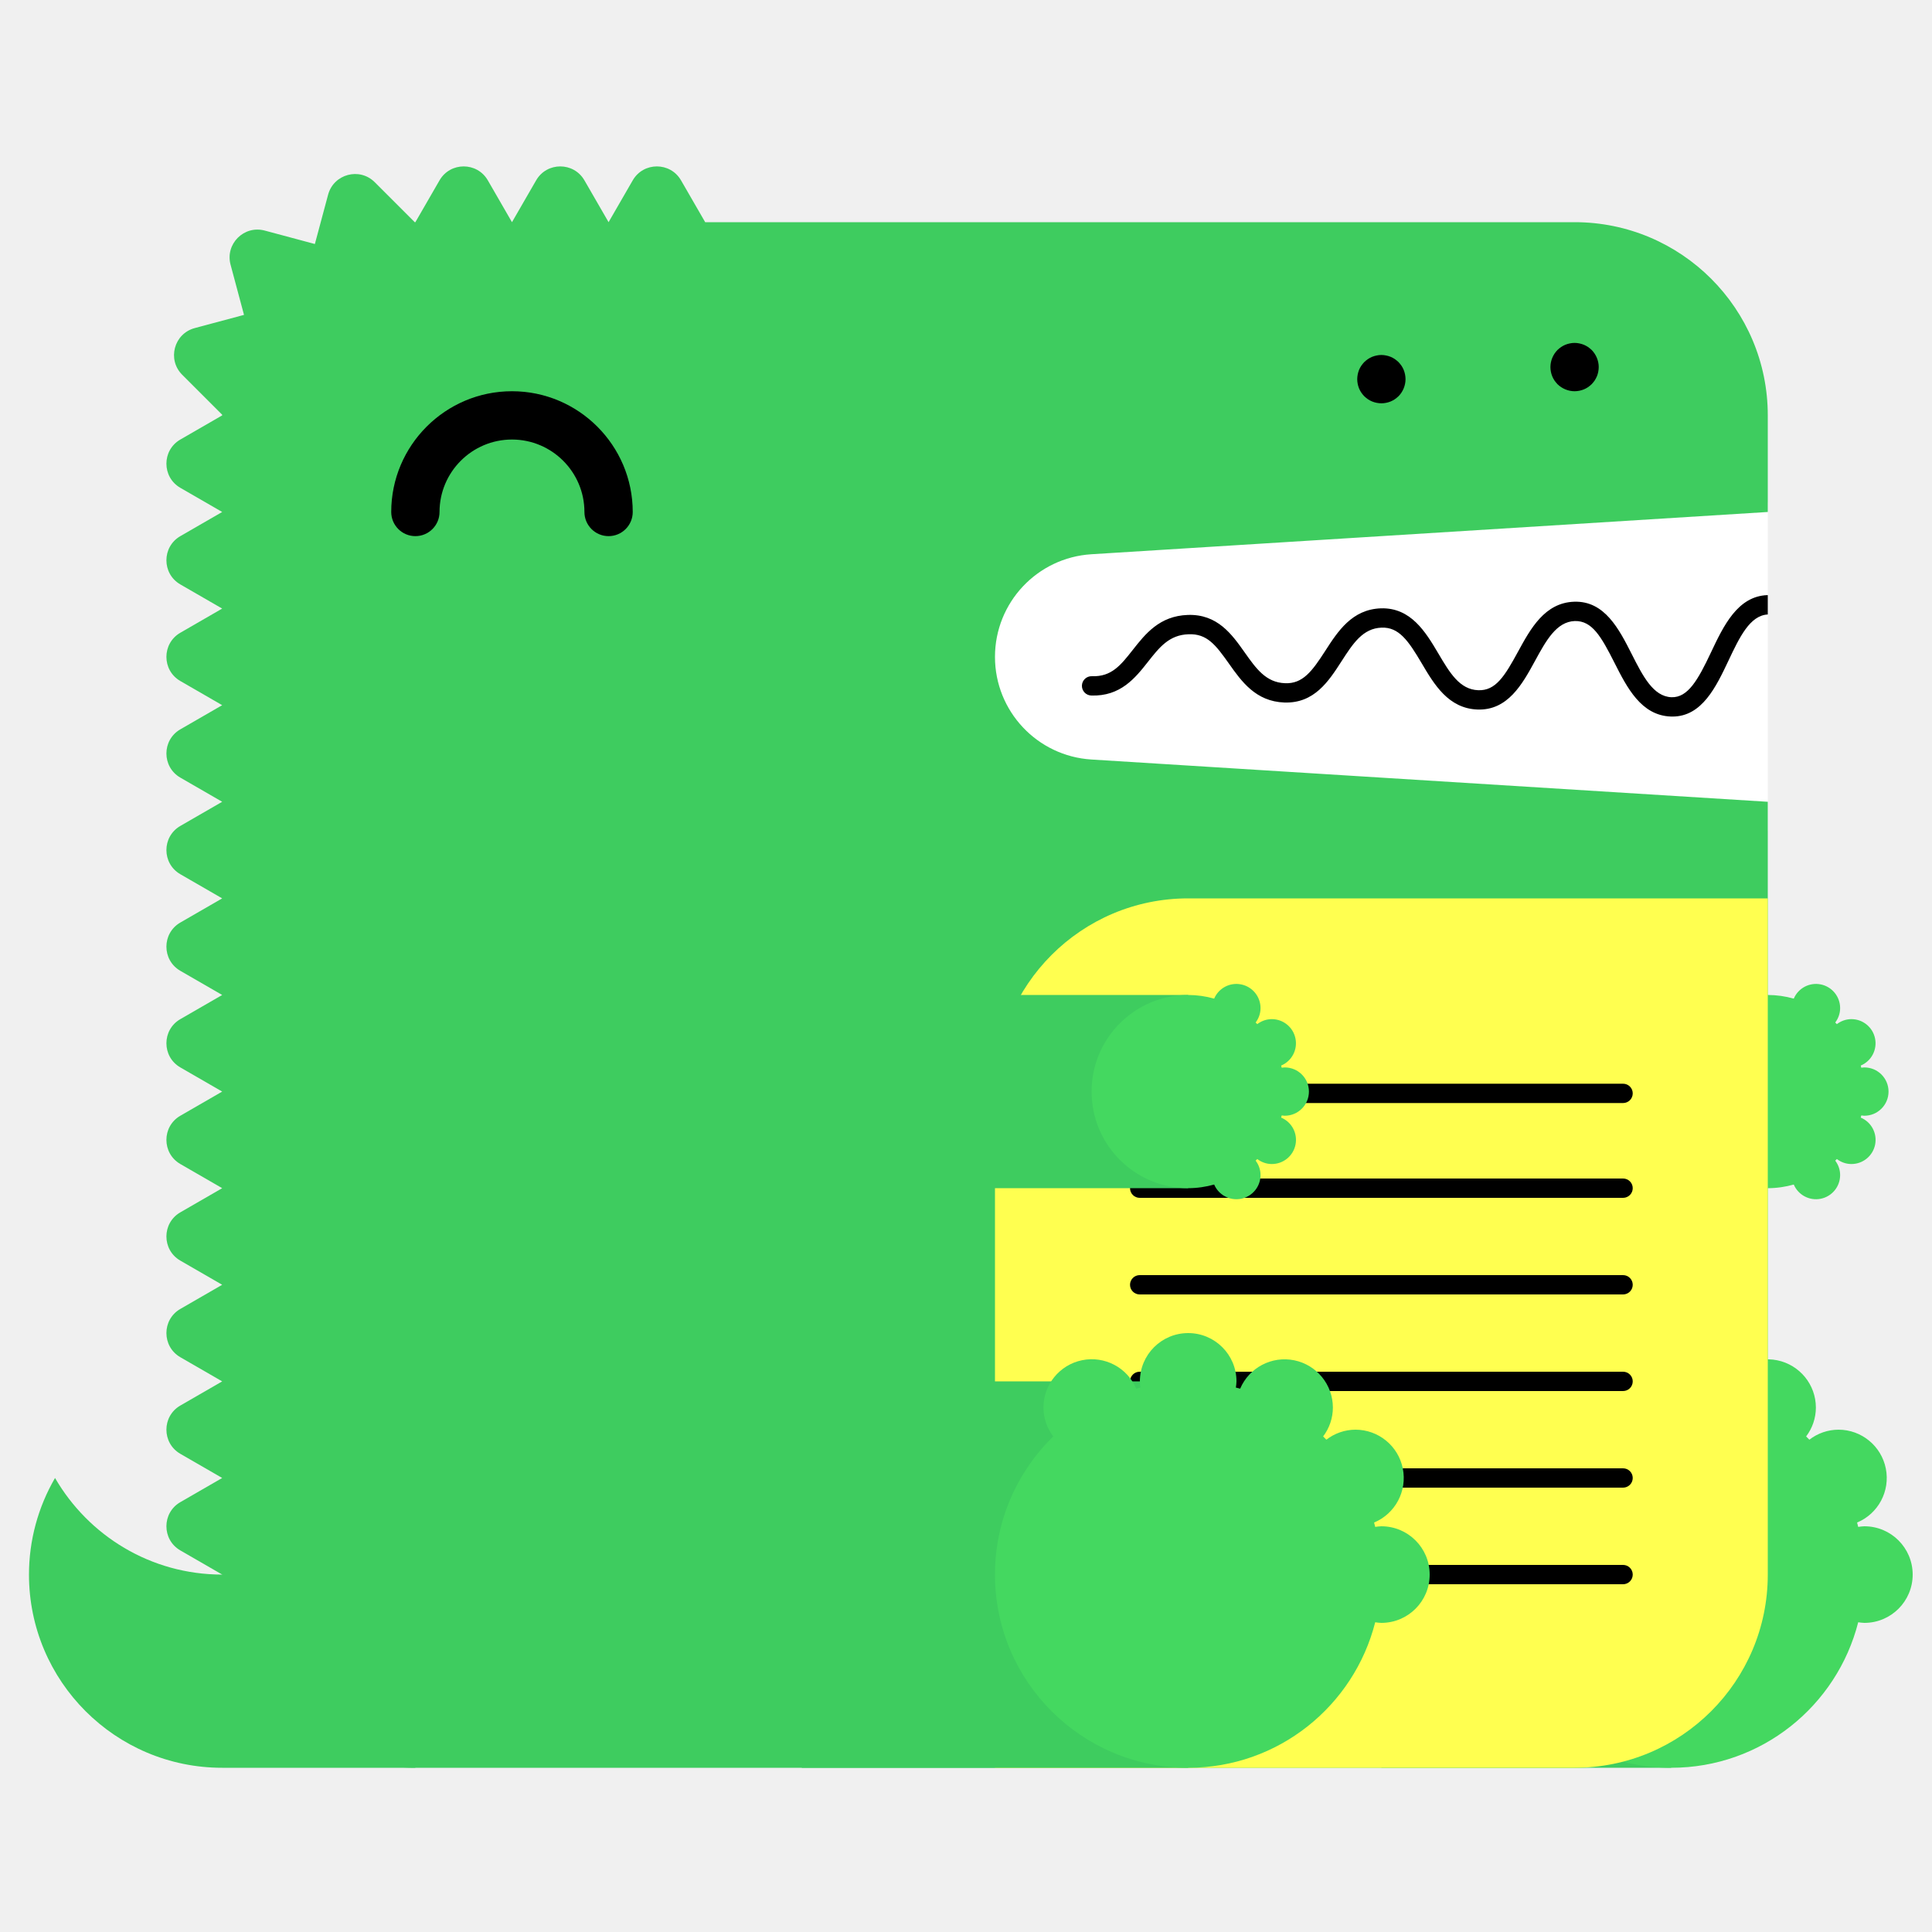
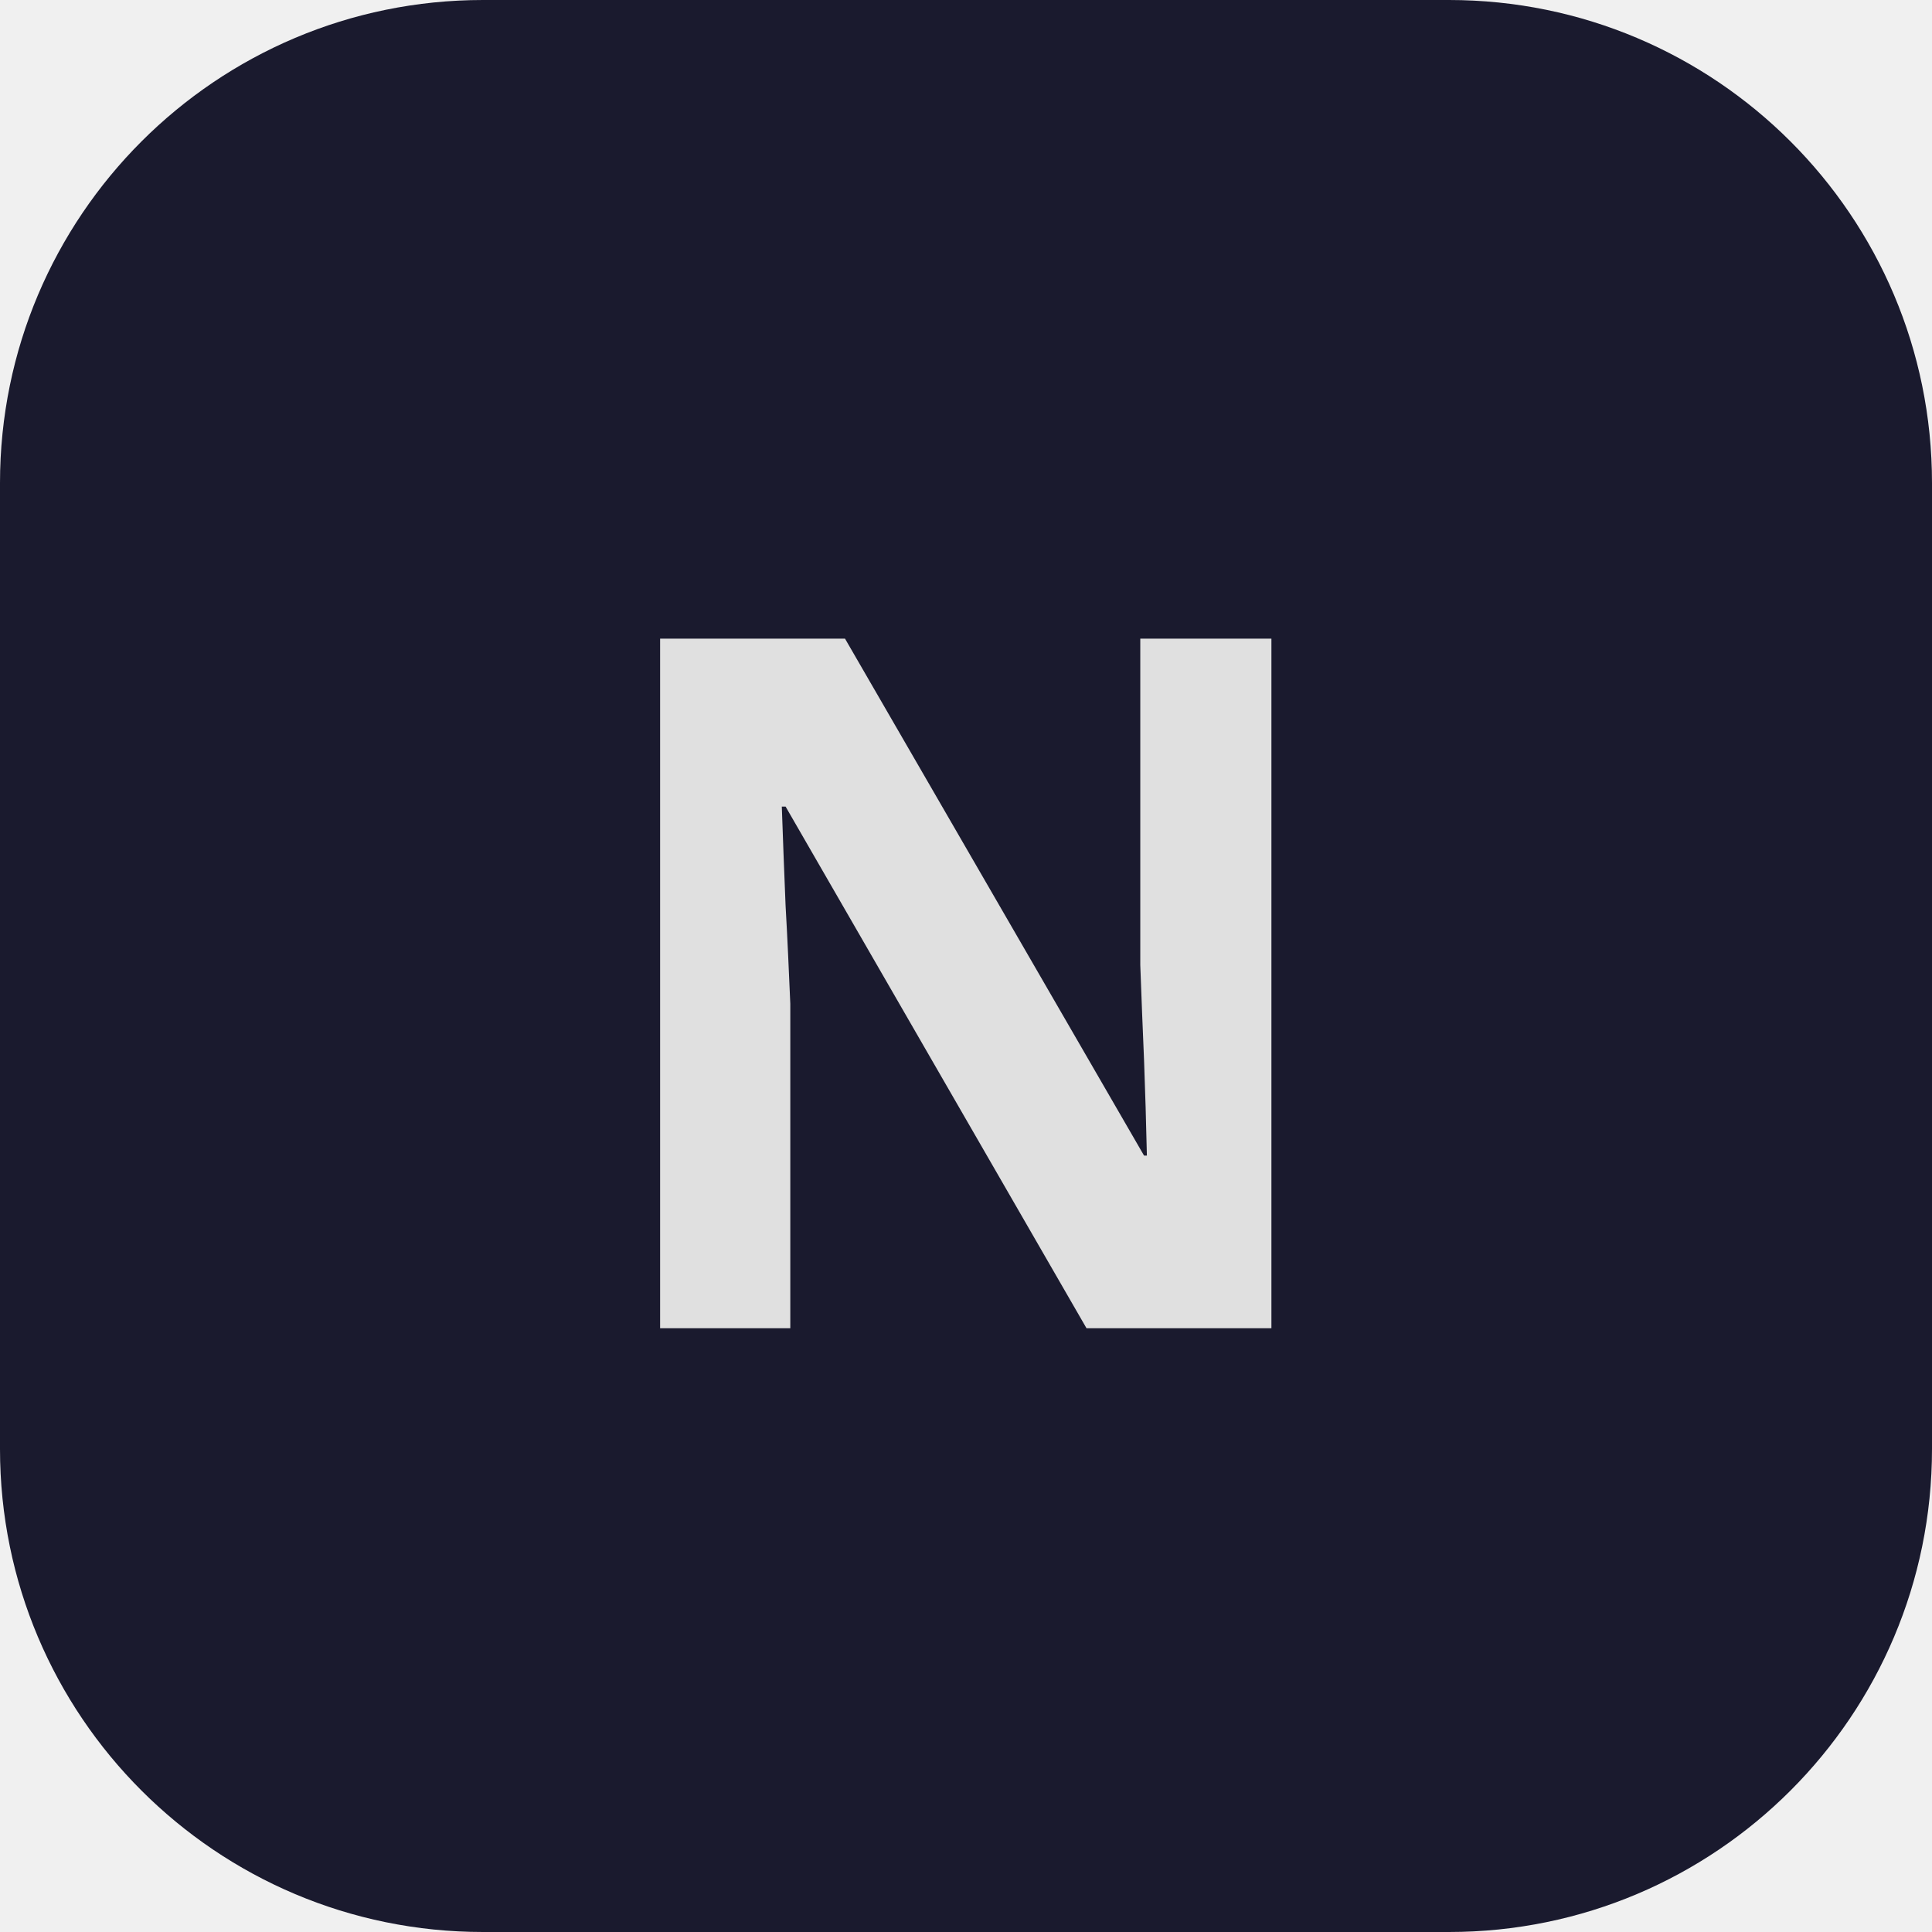
- <svg xmlns="http://www.w3.org/2000/svg" width="200" height="200" viewBox="0 0 200 200">
-   <g fill="none" fill-rule="evenodd">
-     <path fill="#FFF" d="M99 52h84v34H99z" />
-     <path d="M23 163c-7.398 0-13.843-4.027-17.303-10A19.886 19.886 0 0 0 3 163c0 11.046 8.954 20 20 20h20v-20H23z" fill="#3ECC5F" />
-     <path d="M112.98 57.376L183 53V43c0-11.046-8.954-20-20-20H73l-2.5-4.33c-1.112-1.925-3.889-1.925-5 0L63 23l-2.5-4.33c-1.111-1.925-3.889-1.925-5 0L53 23l-2.5-4.33c-1.111-1.925-3.889-1.925-5 0L43 23c-.022 0-.042.003-.065.003l-4.142-4.141c-1.57-1.571-4.252-.853-4.828 1.294l-1.369 5.104-5.192-1.392c-2.148-.575-4.111 1.389-3.535 3.536l1.39 5.193-5.102 1.367c-2.148.576-2.867 3.259-1.296 4.83l4.142 4.142c0 .021-.003.042-.003.064l-4.33 2.5c-1.925 1.111-1.925 3.889 0 5L23 53l-4.33 2.5c-1.925 1.111-1.925 3.889 0 5L23 63l-4.33 2.5c-1.925 1.111-1.925 3.889 0 5L23 73l-4.33 2.5c-1.925 1.111-1.925 3.889 0 5L23 83l-4.33 2.5c-1.925 1.111-1.925 3.889 0 5L23 93l-4.33 2.5c-1.925 1.111-1.925 3.889 0 5L23 103l-4.33 2.5c-1.925 1.111-1.925 3.889 0 5L23 113l-4.33 2.5c-1.925 1.111-1.925 3.889 0 5L23 123l-4.33 2.5c-1.925 1.111-1.925 3.889 0 5L23 133l-4.33 2.5c-1.925 1.111-1.925 3.889 0 5L23 143l-4.33 2.5c-1.925 1.111-1.925 3.889 0 5L23 153l-4.33 2.5c-1.925 1.111-1.925 3.889 0 5L23 163c0 11.046 8.954 20 20 20h120c11.046 0 20-8.954 20-20V83l-70.02-4.376A10.645 10.645 0 0 1 103 68c0-5.621 4.37-10.273 9.98-10.624" fill="#3ECC5F" />
-     <path fill="#3ECC5F" d="M143 183h30v-40h-30z" />
-     <path d="M193 158c-.219 0-.428.037-.639.064-.038-.15-.074-.301-.116-.451A5 5 0 0 0 190.32 148a4.96 4.96 0 0 0-3.016 1.036 26.531 26.531 0 0 0-.335-.336 4.955 4.955 0 0 0 1.011-2.987 5 5 0 0 0-9.599-1.959c-.148-.042-.297-.077-.445-.115.027-.211.064-.42.064-.639a5 5 0 0 0-5-5 5 5 0 0 0-5 5c0 .219.037.428.064.639-.148.038-.297.073-.445.115a4.998 4.998 0 0 0-9.599 1.959c0 1.125.384 2.151 1.011 2.987-3.717 3.632-6.031 8.693-6.031 14.3 0 11.046 8.954 20 20 20 9.339 0 17.16-6.41 19.361-15.064.211.027.42.064.639.064a5 5 0 0 0 5-5 5 5 0 0 0-5-5" fill="#44D860" />
-     <path fill="#3ECC5F" d="M153 123h30v-20h-30z" />
-     <path d="M193 115.5a2.5 2.5 0 1 0 0-5c-.109 0-.214.019-.319.032-.02-.075-.037-.15-.058-.225a2.501 2.501 0 0 0-.963-4.807c-.569 0-1.088.197-1.508.518a6.653 6.653 0 0 0-.168-.168c.314-.417.506-.931.506-1.494a2.5 2.5 0 0 0-4.8-.979A9.987 9.987 0 0 0 183 103c-5.522 0-10 4.478-10 10s4.478 10 10 10c.934 0 1.833-.138 2.69-.377a2.5 2.5 0 0 0 4.8-.979c0-.563-.192-1.077-.506-1.494.057-.055.113-.111.168-.168.42.321.939.518 1.508.518a2.5 2.5 0 0 0 .963-4.807c.021-.074.038-.15.058-.225.105.013.21.032.319.032" fill="#44D860" />
-     <path d="M63 55.5a2.5 2.5 0 0 1-2.5-2.5c0-4.136-3.364-7.5-7.5-7.5s-7.5 3.364-7.5 7.5a2.5 2.5 0 1 1-5 0c0-6.893 5.607-12.5 12.5-12.5S65.5 46.107 65.5 53a2.5 2.5 0 0 1-2.5 2.5" fill="#000" />
-     <path d="M103 183h60c11.046 0 20-8.954 20-20V93h-60c-11.046 0-20 8.954-20 20v70z" fill="#FFFF50" />
-     <path d="M168.02 124h-50.04a1 1 0 1 1 0-2h50.04a1 1 0 1 1 0 2m0 20h-50.04a1 1 0 1 1 0-2h50.04a1 1 0 1 1 0 2m0 20h-50.04a1 1 0 1 1 0-2h50.04a1 1 0 1 1 0 2m0-49.814h-50.04a1 1 0 1 1 0-2h50.04a1 1 0 1 1 0 2m0 19.814h-50.04a1 1 0 1 1 0-2h50.04a1 1 0 1 1 0 2m0 20h-50.04a1 1 0 1 1 0-2h50.04a1 1 0 1 1 0 2M183 61.611c-.012 0-.022-.006-.034-.005-3.09.105-4.552 3.196-5.842 5.923-1.346 2.85-2.387 4.703-4.093 4.647-1.889-.068-2.969-2.202-4.113-4.46-1.314-2.594-2.814-5.536-5.963-5.426-3.046.104-4.513 2.794-5.807 5.167-1.377 2.528-2.314 4.065-4.121 3.994-1.927-.07-2.951-1.805-4.136-3.813-1.321-2.236-2.848-4.75-5.936-4.664-2.994.103-4.465 2.385-5.763 4.4-1.373 2.13-2.335 3.428-4.165 3.351-1.973-.07-2.992-1.51-4.171-3.177-1.324-1.873-2.816-3.993-5.895-3.89-2.928.1-4.399 1.97-5.696 3.618-1.232 1.564-2.194 2.802-4.229 2.724a1 1 0 0 0-.072 2c3.017.101 4.545-1.8 5.872-3.487 1.177-1.496 2.193-2.787 4.193-2.855 1.926-.082 2.829 1.115 4.195 3.045 1.297 1.834 2.769 3.914 5.731 4.021 3.103.104 4.596-2.215 5.918-4.267 1.182-1.834 2.202-3.417 4.15-3.484 1.793-.067 2.769 1.35 4.145 3.681 1.297 2.197 2.766 4.686 5.787 4.796 3.125.108 4.634-2.62 5.949-5.035 1.139-2.088 2.214-4.06 4.119-4.126 1.793-.042 2.728 1.595 4.111 4.33 1.292 2.553 2.757 5.445 5.825 5.556l.169.003c3.064 0 4.518-3.075 5.805-5.794 1.139-2.41 2.217-4.68 4.067-4.773v-2z" fill="#000" />
-     <path fill="#3ECC5F" d="M83 183h40v-40H83z" />
-     <path d="M143 158c-.219 0-.428.037-.639.064-.038-.15-.074-.301-.116-.451A5 5 0 0 0 140.32 148a4.96 4.96 0 0 0-3.016 1.036 26.531 26.531 0 0 0-.335-.336 4.955 4.955 0 0 0 1.011-2.987 5 5 0 0 0-9.599-1.959c-.148-.042-.297-.077-.445-.115.027-.211.064-.42.064-.639a5 5 0 0 0-5-5 5 5 0 0 0-5 5c0 .219.037.428.064.639-.148.038-.297.073-.445.115a4.998 4.998 0 0 0-9.599 1.959c0 1.125.384 2.151 1.011 2.987-3.717 3.632-6.031 8.693-6.031 14.3 0 11.046 8.954 20 20 20 9.339 0 17.16-6.41 19.361-15.064.211.027.42.064.639.064a5 5 0 0 0 5-5 5 5 0 0 0-5-5" fill="#44D860" />
-     <path fill="#3ECC5F" d="M83 123h40v-20H83z" />
-     <path d="M133 115.5a2.5 2.5 0 1 0 0-5c-.109 0-.214.019-.319.032-.02-.075-.037-.15-.058-.225a2.501 2.501 0 0 0-.963-4.807c-.569 0-1.088.197-1.508.518a6.653 6.653 0 0 0-.168-.168c.314-.417.506-.931.506-1.494a2.5 2.5 0 0 0-4.8-.979A9.987 9.987 0 0 0 123 103c-5.522 0-10 4.478-10 10s4.478 10 10 10c.934 0 1.833-.138 2.69-.377a2.5 2.5 0 0 0 4.8-.979c0-.563-.192-1.077-.506-1.494.057-.055.113-.111.168-.168.42.321.939.518 1.508.518a2.5 2.5 0 0 0 .963-4.807c.021-.074.038-.15.058-.225.105.013.21.032.319.032" fill="#44D860" />
-     <path d="M143 41.75c-.16 0-.33-.02-.49-.05a2.52 2.52 0 0 1-.47-.14c-.15-.06-.29-.14-.431-.23-.13-.09-.259-.2-.38-.31-.109-.12-.219-.24-.309-.38s-.17-.28-.231-.43a2.619 2.619 0 0 1-.189-.96c0-.16.02-.33.05-.49.03-.16.08-.31.139-.47.061-.15.141-.29.231-.43.09-.13.2-.26.309-.38.121-.11.25-.22.38-.31.141-.09.281-.17.431-.23.149-.06.31-.11.47-.14.32-.07.65-.07.98 0 .159.03.32.08.47.14.149.06.29.14.43.23.13.09.259.2.38.31.11.12.22.25.31.38.09.14.17.28.23.43.06.16.11.31.14.47.029.16.05.33.05.49 0 .66-.271 1.31-.73 1.77-.121.11-.25.22-.38.31-.14.09-.281.17-.43.23a2.565 2.565 0 0 1-.96.19m20-1.25c-.66 0-1.3-.27-1.771-.73a3.802 3.802 0 0 1-.309-.38c-.09-.14-.17-.28-.231-.43a2.619 2.619 0 0 1-.189-.96c0-.66.27-1.3.729-1.77.121-.11.25-.22.38-.31.141-.09.281-.17.431-.23.149-.06.31-.11.47-.14.32-.07.66-.07.98 0 .159.03.32.08.47.14.149.06.29.14.43.23.13.09.259.2.38.31.459.47.73 1.11.73 1.77 0 .16-.021.33-.05.49-.03.16-.08.32-.14.47-.07.15-.14.29-.23.43-.09.13-.2.26-.31.38-.121.11-.25.22-.38.31-.14.09-.281.17-.43.23a2.565 2.565 0 0 1-.96.19" fill="#000" />
-   </g>
+ <svg xmlns="http://www.w3.org/2000/svg" width="32" height="32" viewBox="0 0 32 32">
+   <rect width="32" height="32" rx="8" fill="#1a1a2e" />
+   <text x="16" y="22" text-anchor="middle" font-family="system-ui" font-weight="700" font-size="16" fill="#e0e0e0">N</text>
</svg>
